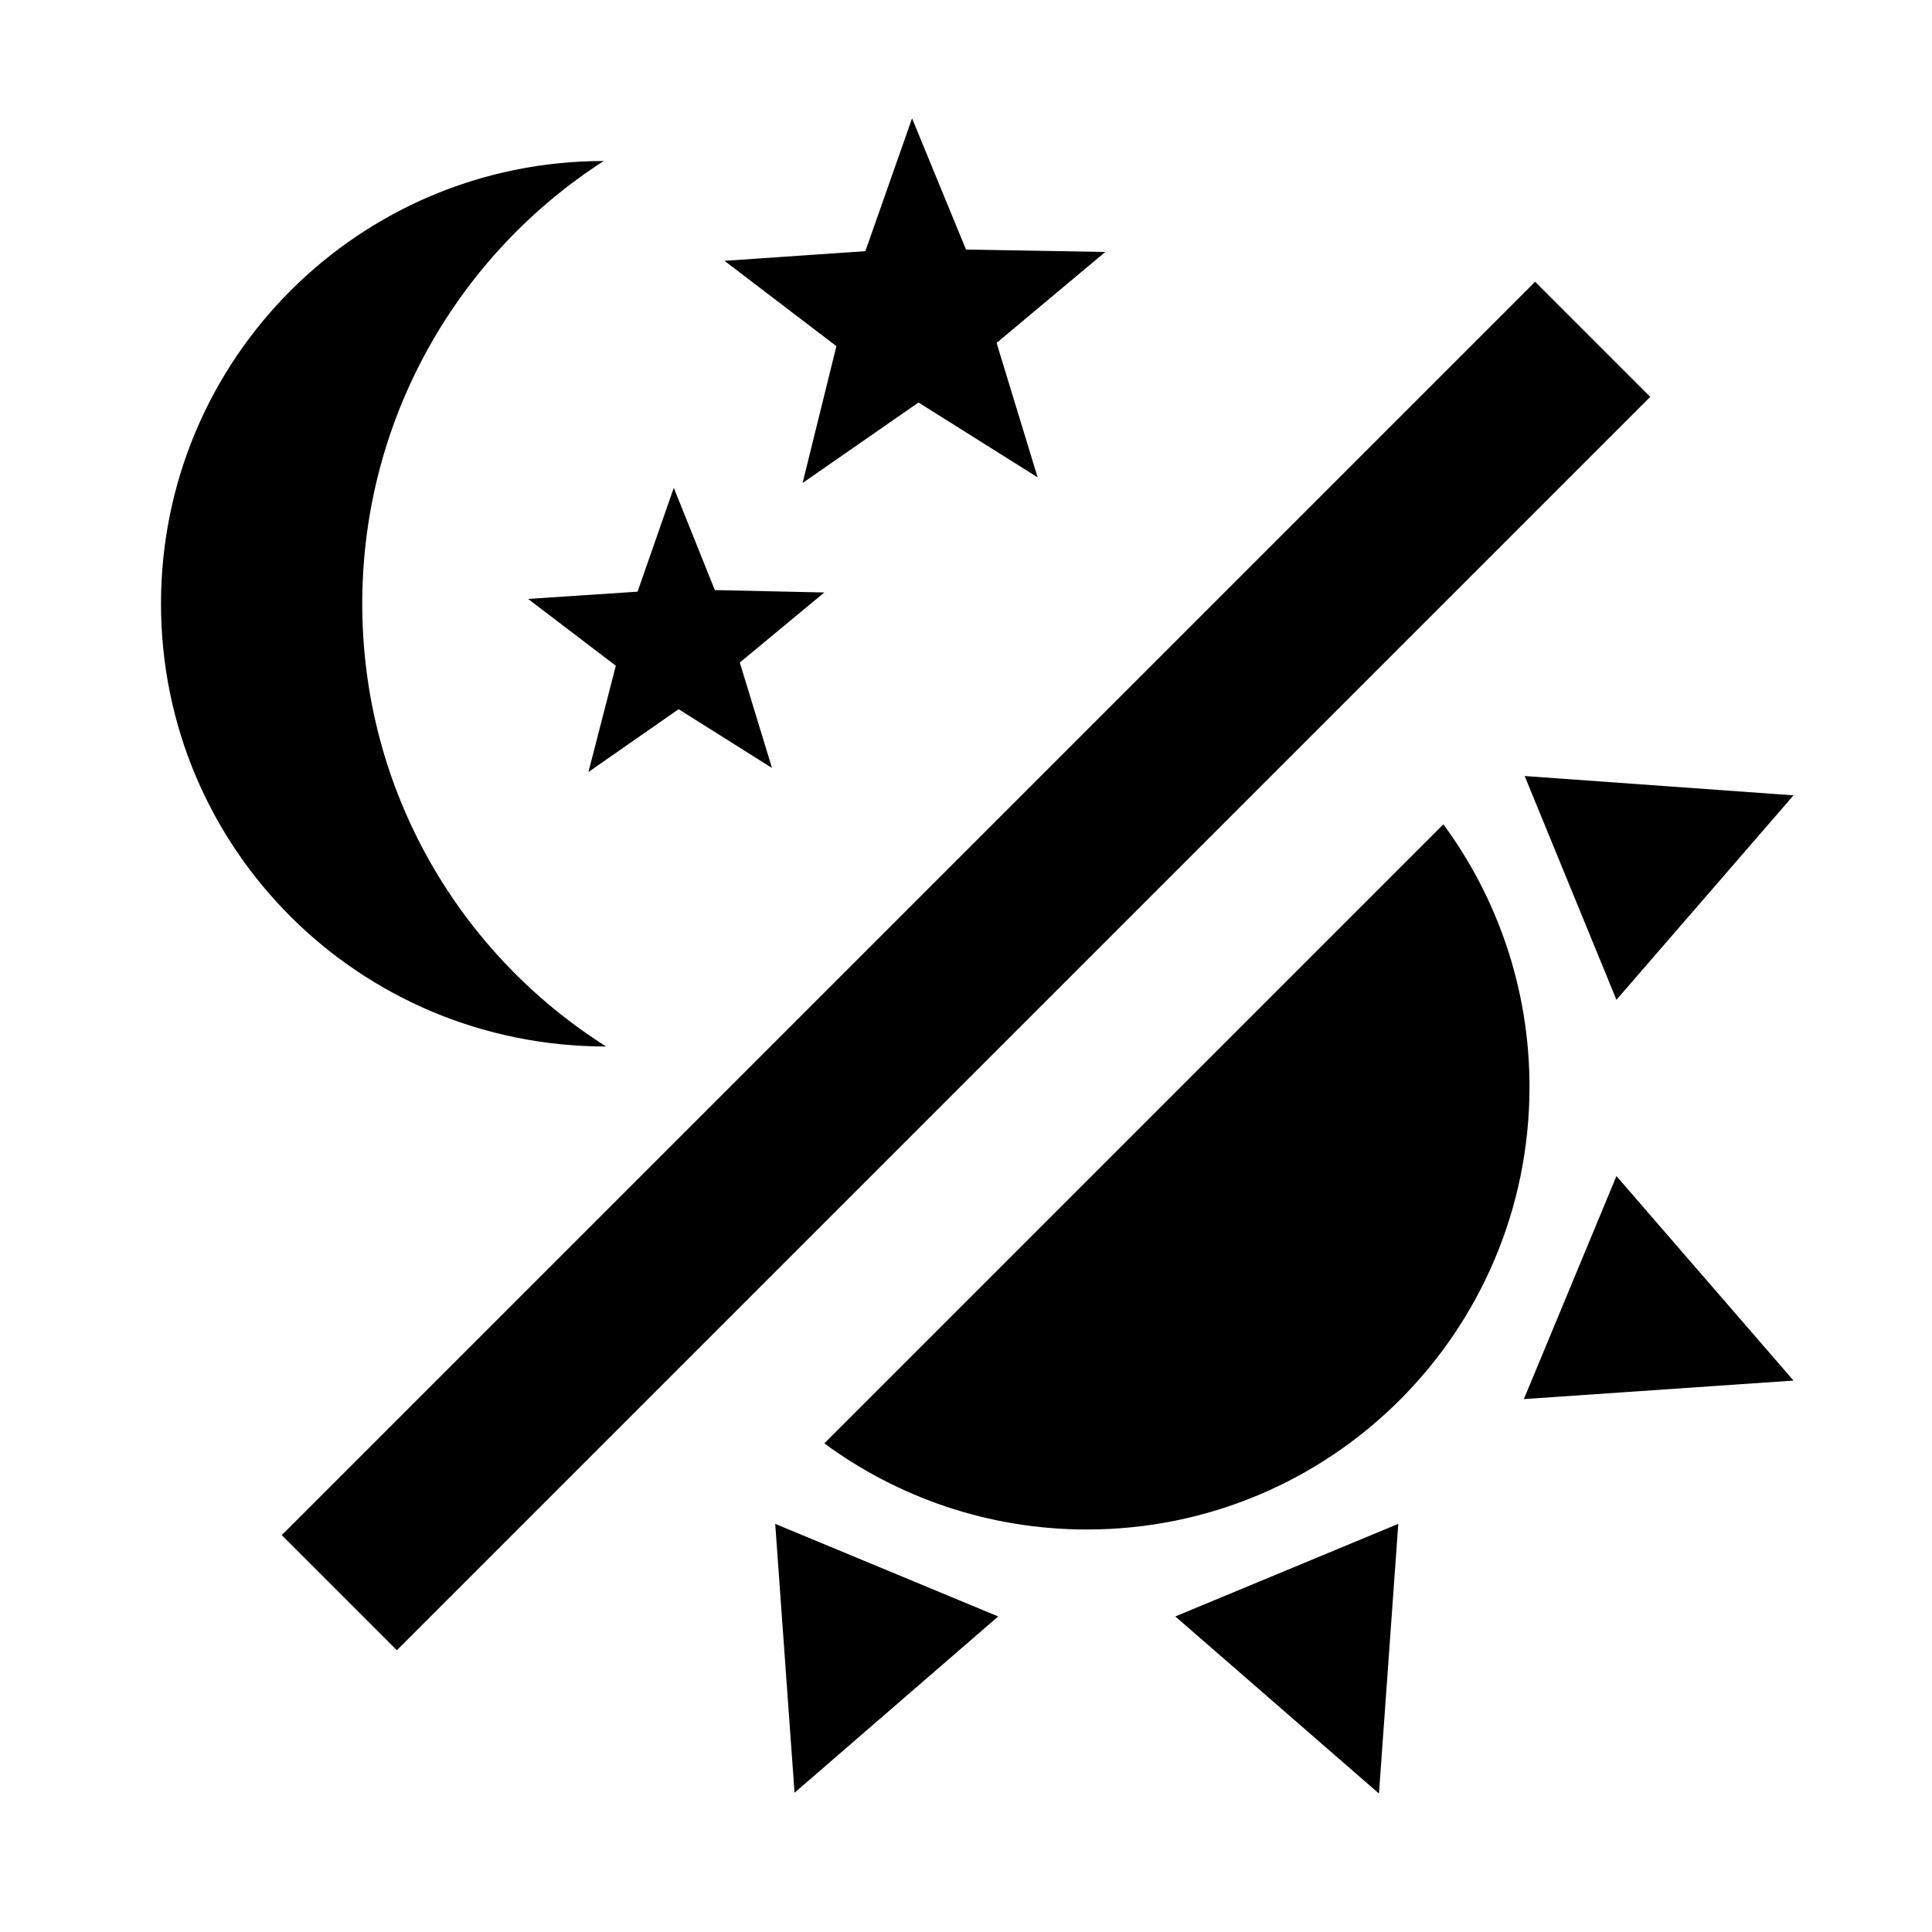
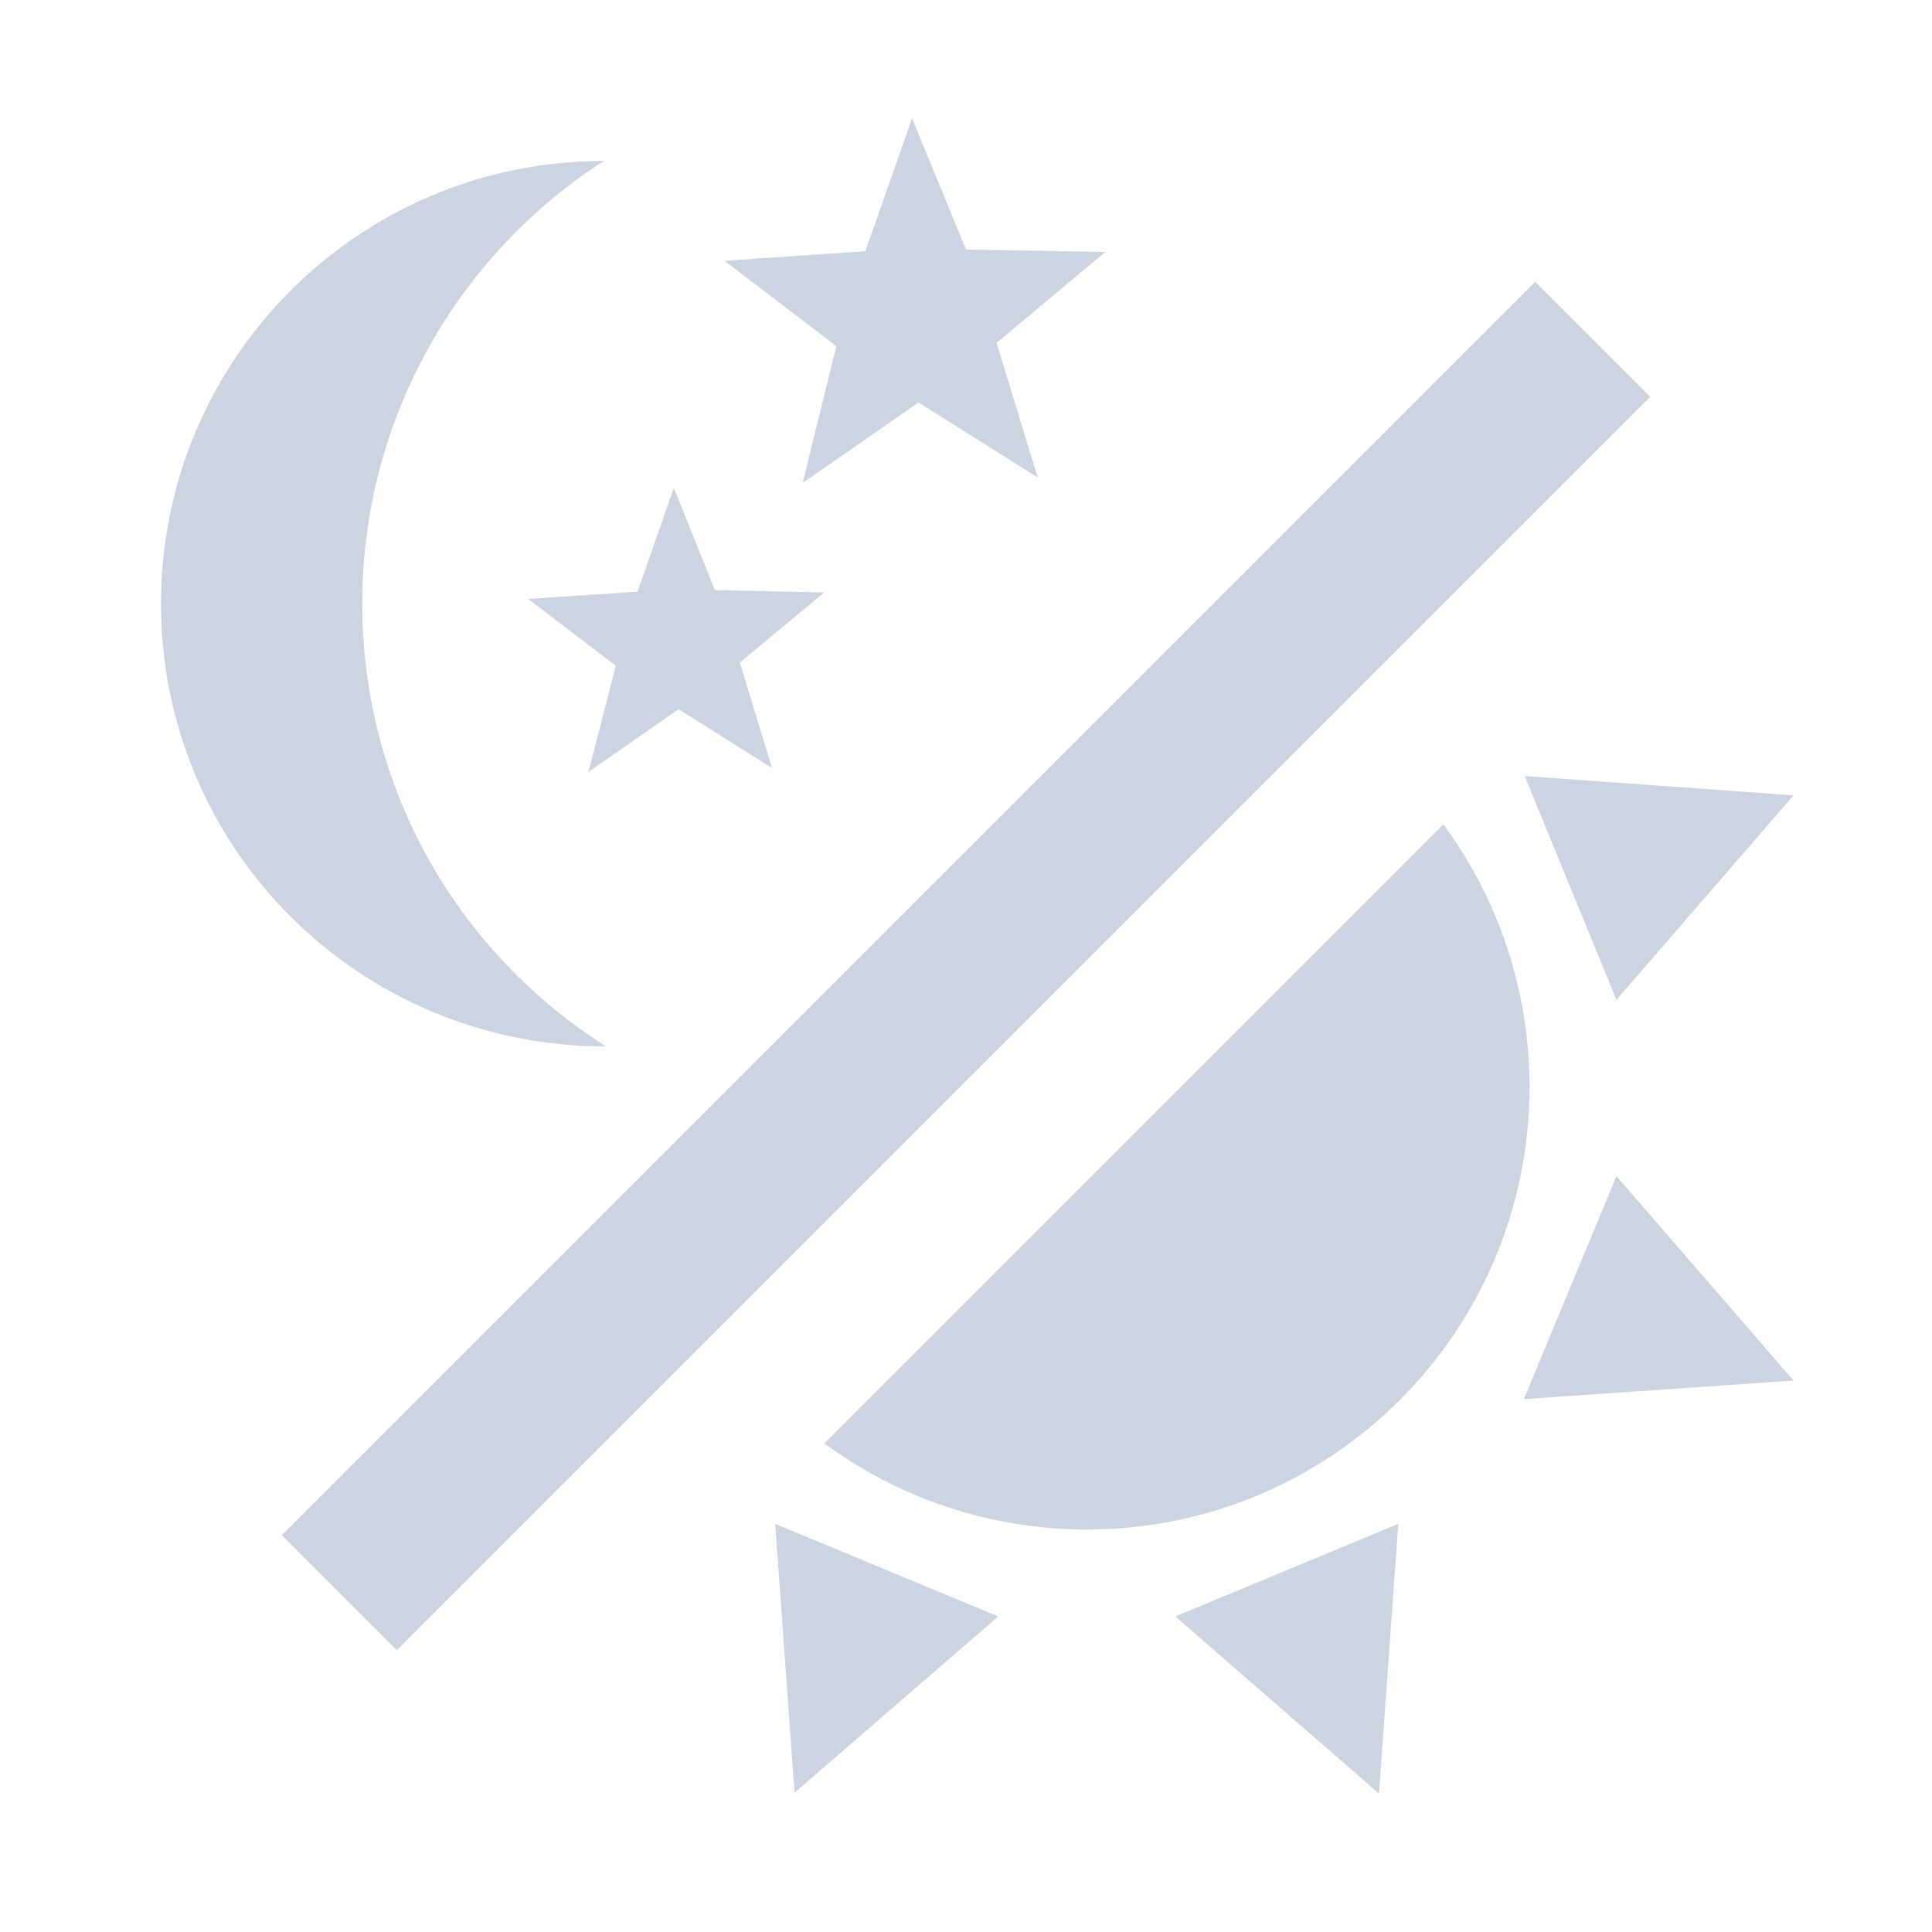
<svg xmlns="http://www.w3.org/2000/svg" version="1.1" width="24" height="24" viewBox="0 0 24 24">
-   <path d="M7.5,2C5.71,3.15 4.5,5.18 4.5,7.5C4.5,9.82 5.71,11.85 7.53,13C4.46,13 2,10.54 2,7.5C2,4.46 4.46,2 7.5,2M19.07,3.5L20.5,4.93L4.93,20.5L3.5,19.07L19.07,3.5M12.89,5.93L11.41,5L9.97,6L10.39,4.3L9,3.24L10.75,3.12L11.33,1.47L12,3.1L13.73,3.13L12.38,4.26L12.89,5.93M9.59,9.54L8.43,8.81L7.31,9.59L7.65,8.27L6.56,7.44L7.92,7.35L8.37,6.06L8.88,7.33L10.24,7.36L9.19,8.23L9.59,9.54M19,13.5C19,16.54 16.54,19 13.5,19C12.28,19 11.15,18.6 10.24,17.93L17.93,10.24C18.6,11.15 19,12.28 19,13.5M14.6,20.08L17.37,18.93L17.13,22.28L14.6,20.08M18.93,17.38L20.08,14.61L22.28,17.15L18.93,17.38M20.08,12.42L18.94,9.64L22.28,9.88L20.08,12.42M9.63,18.93L12.4,20.08L9.87,22.27L9.63,18.93Z" />
+   <path fill="#cbd5e1" d="M7.5,2C5.71,3.15 4.5,5.18 4.5,7.5C4.5,9.82 5.71,11.85 7.53,13C4.46,13 2,10.54 2,7.5C2,4.46 4.46,2 7.5,2M19.07,3.5L20.5,4.93L4.93,20.5L3.5,19.07L19.07,3.5M12.89,5.93L11.41,5L9.97,6L10.39,4.3L9,3.24L10.75,3.12L11.33,1.47L12,3.1L13.73,3.13L12.38,4.26L12.89,5.93M9.59,9.54L8.43,8.81L7.31,9.59L7.65,8.27L6.56,7.44L7.92,7.35L8.37,6.06L8.88,7.33L10.24,7.36L9.19,8.23L9.59,9.54M19,13.5C19,16.54 16.54,19 13.5,19C12.28,19 11.15,18.6 10.24,17.93L17.93,10.24C18.6,11.15 19,12.28 19,13.5M14.6,20.08L17.37,18.93L17.13,22.28L14.6,20.08M18.93,17.38L20.08,14.61L22.28,17.15L18.93,17.38M20.08,12.42L18.94,9.64L22.28,9.88L20.08,12.42M9.63,18.93L12.4,20.08L9.87,22.27L9.63,18.93Z" />
</svg>
